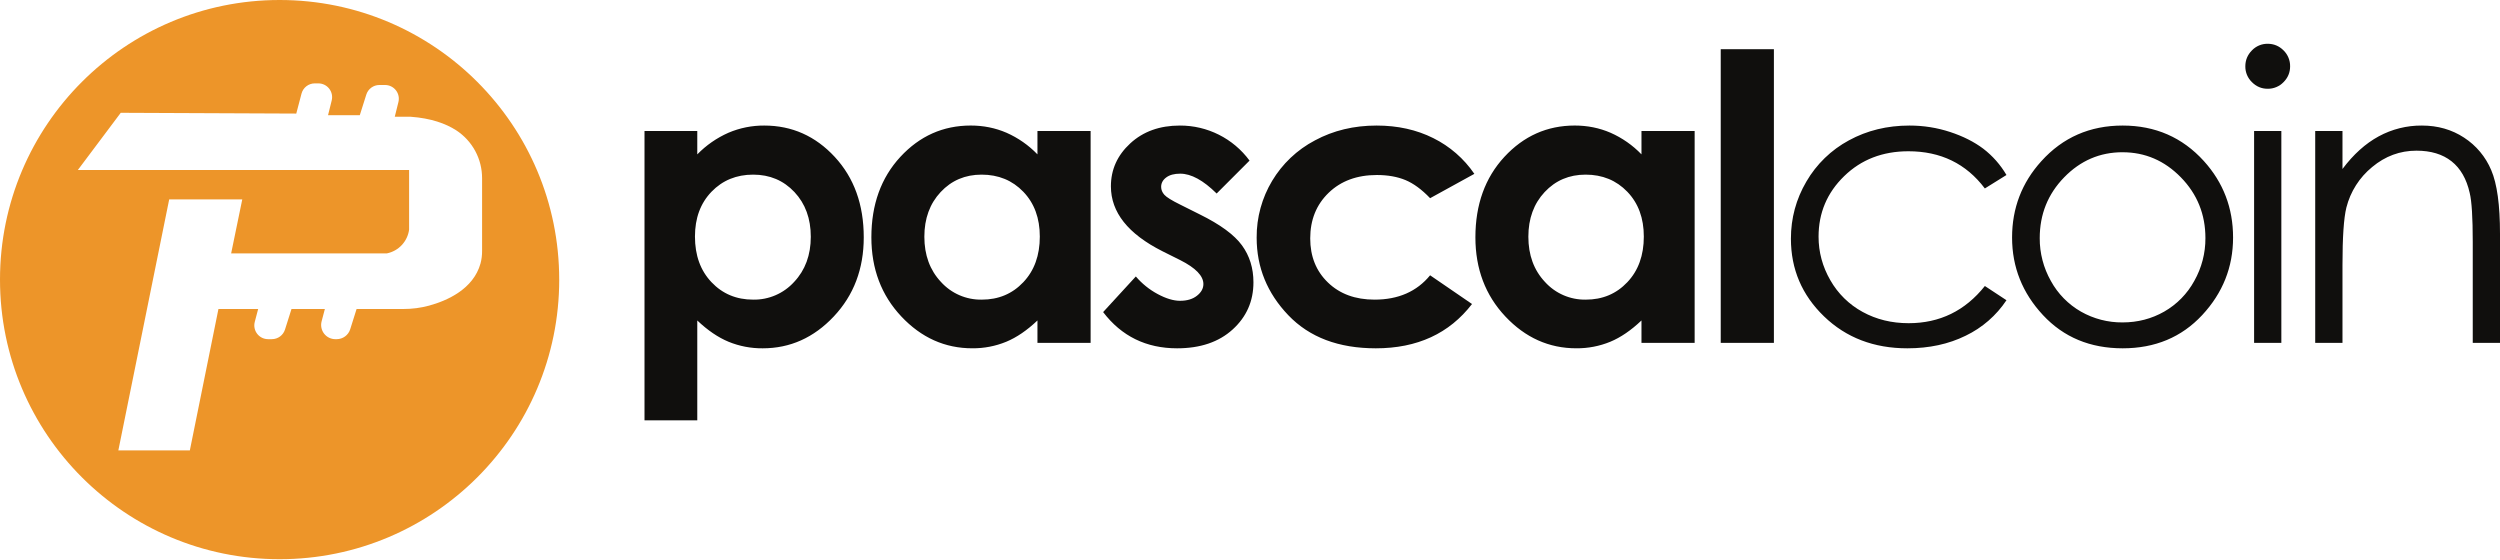
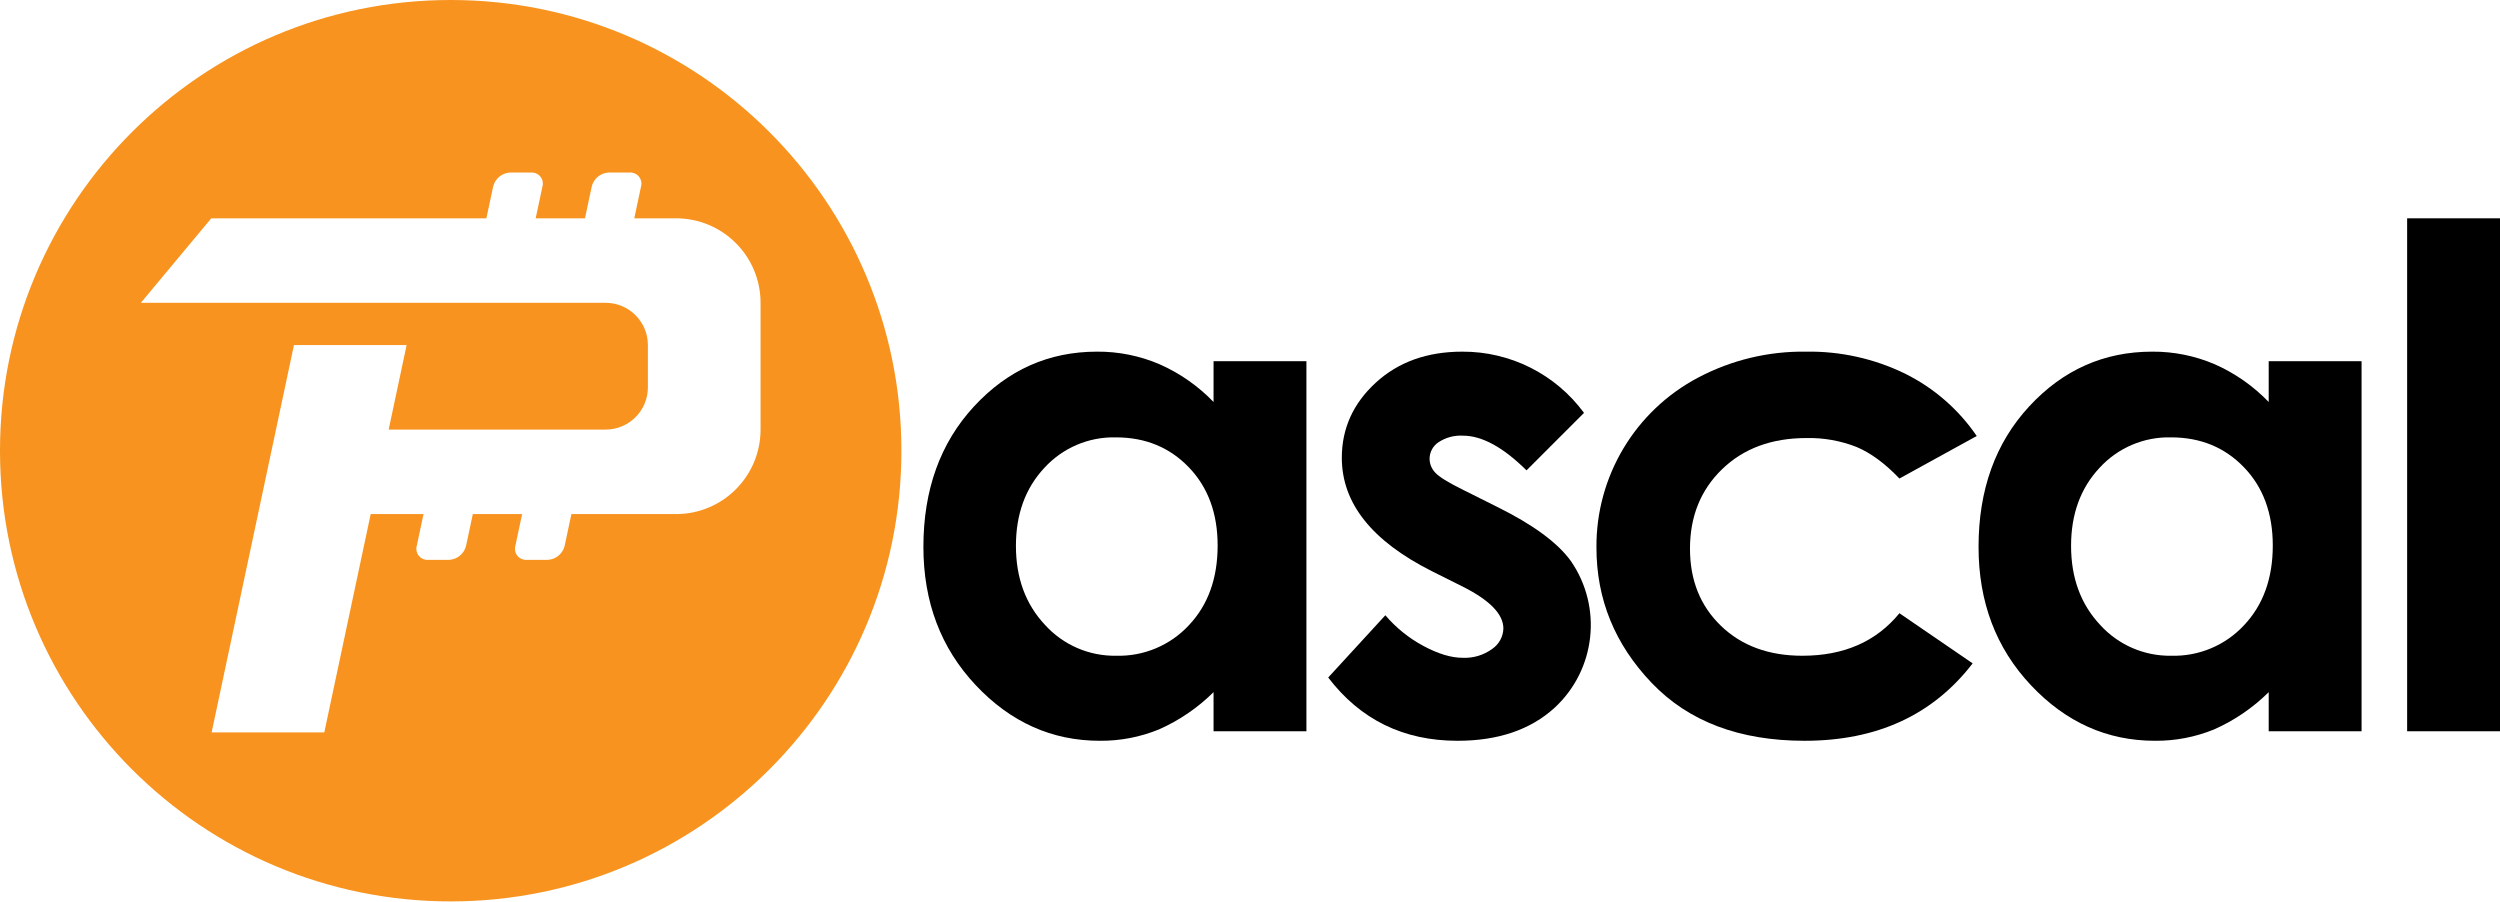
- <svg xmlns="http://www.w3.org/2000/svg" viewBox="0 0 1314.76 294.09" width="5109.68" height="1142.95">
-   <path d="M63.5 59.32L40.95 89.39h174.2v31.34a14.74 14.74 0 0 1-11.7 12.53h-81.89l5.85-28.4H88.98l-26.74 132h37.6l15.04-74.37h20.89l-1.79 6.8a7.24 7.24 0 0 0 7 9.08h2a7.24 7.24 0 0 0 6.9-5.06l3.42-10.81h17.55l-1.72 6.52a7.46 7.46 0 0 0 7.2 9.35h.73a7.45 7.45 0 0 0 7.11-5.2l3.36-10.67h24.65a50.93 50.93 0 0 0 13.48-1.77c9.36-2.56 23.28-8.6 27.05-22.19a24.7 24.7 0 0 0 .82-6.6V93.82a30 30 0 0 0-13.66-25.32c-5.5-3.52-13.19-6.33-23.93-7.1h-8.33l1.92-7.72a7.23 7.23 0 0 0-7.02-8.98h-2.97a7.23 7.23 0 0 0-6.9 5.05l-3.42 10.82h-16.7l1.92-7.72a7.23 7.23 0 0 0-7.01-9h-1.87a7.23 7.23 0 0 0-7 5.4l-2.75 10.48zm230.6 87.73a147.05 147.05 0 0 1-147.05 147.04A147.05 147.05 0 0 1 0 147.05 147.05 147.05 0 0 1 147.05 0a147.05 147.05 0 0 1 147.04 147.05z" fill="#ed9529" />
-   <g fill="#100f0d">
-     <path d="M396.09 91.84c-8.8 0-16.11 3-21.91 9-5.8 6.02-8.7 13.87-8.7 23.56 0 9.9 2.9 17.9 8.7 24.01 5.8 6.12 13.1 9.17 21.9 9.17a28.4 28.4 0 0 0 21.56-9.32c5.84-6.21 8.76-14.13 8.76-23.76 0-9.55-2.87-17.39-8.6-23.5-5.74-6.1-12.97-9.16-21.71-9.16zM366.7 68.9v12.29a52.6 52.6 0 0 1 16.38-11.37 47.17 47.17 0 0 1 18.85-3.79c14.54 0 26.9 5.5 37.07 16.49 10.17 10.99 15.25 25.09 15.25 42.3 0 16.58-5.25 30.46-15.77 41.62-10.5 11.16-22.97 16.74-37.37 16.74a46.4 46.4 0 0 1-17.92-3.43c-5.53-2.29-11.03-6.02-16.49-11.21v52.53h-27.75V68.9h27.75M516.23 91.84c-8.64 0-15.82 3.05-21.54 9.16-5.71 6.11-8.57 13.95-8.57 23.5 0 9.63 2.9 17.55 8.72 23.76a28.28 28.28 0 0 0 21.49 9.32c8.78 0 16.06-3.05 21.84-9.17 5.78-6.1 8.67-14.1 8.67-24 0-9.7-2.89-17.55-8.67-23.56-5.78-6-13.1-9.01-21.94-9.01zM545.6 68.9h27.96V180.3h-27.96v-11.77c-5.45 5.19-10.92 8.92-16.41 11.2a45.93 45.93 0 0 1-17.85 3.44c-14.39 0-26.83-5.58-37.33-16.74-10.5-11.16-15.75-25.04-15.75-41.63 0-17.2 5.08-31.3 15.24-42.3 10.16-10.98 22.5-16.48 37.02-16.48 6.69 0 12.96 1.27 18.82 3.8a51.38 51.38 0 0 1 16.26 11.36v-12.3M657.14 84.46l-17.3 17.31c-7.04-6.96-13.42-10.44-19.16-10.44-3.14 0-5.6.66-7.37 2-1.78 1.32-2.66 2.98-2.66 4.96 0 1.5.56 2.88 1.69 4.15 1.12 1.26 3.9 2.98 8.34 5.17l10.24 5.12c10.79 5.32 18.2 10.75 22.22 16.28 4.03 5.53 6.05 12.01 6.05 19.46 0 9.9-3.64 18.16-10.91 24.78-7.27 6.62-17.01 9.93-29.24 9.93-16.24 0-29.22-6.35-38.9-19.05l17.2-18.74a39.76 39.76 0 0 0 11.51 9.27c4.4 2.36 8.32 3.53 11.73 3.53 3.69 0 6.66-.88 8.9-2.66 2.26-1.77 3.39-3.82 3.39-6.14 0-4.3-4.06-8.5-12.19-12.6l-9.42-4.7c-18.02-9.09-27.03-20.45-27.03-34.1 0-8.82 3.4-16.34 10.19-22.59 6.79-6.25 15.47-9.37 26.06-9.37a45.26 45.26 0 0 1 36.66 18.43M775.37 91.43l-23.27 12.8c-4.38-4.58-8.7-7.75-12.97-9.53-4.28-1.77-9.28-2.66-15.02-2.66-10.46 0-18.92 3.12-25.38 9.36-6.46 6.24-9.68 14.23-9.68 23.97 0 9.48 3.1 17.22 9.33 23.21 6.21 6 14.38 9 24.5 9 12.5 0 22.25-4.27 29.22-12.8l22.04 15.1c-11.95 15.53-28.8 23.3-50.59 23.3-19.59 0-34.93-5.8-46.02-17.4-11.1-11.61-16.65-25.2-16.65-40.76a57.3 57.3 0 0 1 30.68-51.2c9.65-5.2 20.46-7.79 32.4-7.79 11.06 0 21 2.2 29.8 6.6a56.57 56.57 0 0 1 21.61 18.8M833.88 91.84c-8.64 0-15.82 3.05-21.54 9.16-5.71 6.11-8.57 13.95-8.57 23.5 0 9.63 2.9 17.55 8.72 23.76a28.27 28.27 0 0 0 21.49 9.32c8.78 0 16.06-3.05 21.84-9.17 5.78-6.1 8.67-14.1 8.67-24 0-9.7-2.89-17.55-8.67-23.56-5.78-6-13.1-9.01-21.94-9.01zm29.38-22.94h27.96V180.3h-27.96v-11.77c-5.45 5.19-10.92 8.92-16.4 11.2a45.94 45.94 0 0 1-17.86 3.44c-14.38 0-26.83-5.58-37.33-16.74-10.5-11.16-15.75-25.04-15.75-41.63 0-17.2 5.08-31.3 15.24-42.3 10.16-10.98 22.5-16.48 37.02-16.48 6.69 0 12.96 1.27 18.82 3.8a51.4 51.4 0 0 1 16.26 11.36v-12.3M904.94 25.89h27.96v154.42h-27.96V25.9M1055.2 92.04l-11.36 7.07c-9.82-13.04-23.21-19.56-40.2-19.56-13.56 0-24.83 4.36-33.8 13.1-8.97 8.72-13.45 19.32-13.45 31.8 0 8.12 2.06 15.76 6.19 22.92a43.38 43.38 0 0 0 16.98 16.67c7.19 3.95 15.26 5.93 24.19 5.93 16.36 0 29.73-6.52 40.1-19.56l11.36 7.48a53.68 53.68 0 0 1-21.45 18.66c-8.98 4.42-19.2 6.63-30.68 6.63-17.6 0-32.22-5.6-43.82-16.8-11.6-11.19-17.41-24.8-17.41-40.85 0-10.79 2.71-20.8 8.14-30.06a57.35 57.35 0 0 1 22.37-21.66c9.5-5.18 20.1-7.78 31.85-7.78 7.37 0 14.5 1.13 21.35 3.38 6.86 2.25 12.68 5.2 17.46 8.8a47.9 47.9 0 0 1 12.19 13.83M1116.27 80.06c-11.92 0-22.16 4.4-30.73 13.21-8.56 8.8-12.84 19.46-12.84 31.95a45.3 45.3 0 0 0 5.86 22.53 41.51 41.51 0 0 0 15.82 16.13 43.43 43.43 0 0 0 21.9 5.68c7.94 0 15.24-1.9 21.88-5.68a41.49 41.49 0 0 0 15.82-16.13 45.3 45.3 0 0 0 5.86-22.53c0-12.5-4.3-23.14-12.9-31.95-8.6-8.8-18.82-13.2-30.67-13.2zm.05-14.03c17.17 0 31.4 6.22 42.68 18.64 10.26 11.33 15.38 24.75 15.38 40.24 0 15.57-5.42 29.17-16.25 40.81-10.85 11.64-24.78 17.46-41.8 17.46-17.1 0-31.07-5.82-41.91-17.46-10.84-11.64-16.26-25.24-16.26-40.8 0-15.44 5.12-28.81 15.39-40.15 11.28-12.5 25.54-18.74 42.77-18.74M1185.44 68.9h14.33V180.3h-14.33zm7.12-45.88c3.26 0 6.05 1.16 8.36 3.48a11.47 11.47 0 0 1 3.46 8.4c0 3.21-1.15 5.98-3.46 8.3a11.36 11.36 0 0 1-8.36 3.48c-3.2 0-5.95-1.16-8.26-3.48a11.36 11.36 0 0 1-3.47-8.3c0-3.28 1.16-6.07 3.47-8.4a11.26 11.26 0 0 1 8.26-3.48M1217.58 68.9h14.34v19.97c5.73-7.65 12.08-13.37 19.05-17.16a46.8 46.8 0 0 1 22.73-5.68c8.33 0 15.72 2.12 22.17 6.35a37.83 37.83 0 0 1 14.28 17.1c3.08 7.17 4.61 18.33 4.61 33.49v57.34h-14.33v-53.14c0-12.84-.54-21.4-1.6-25.7-1.66-7.38-4.85-12.93-9.56-16.65-4.7-3.72-10.86-5.58-18.44-5.58-8.67 0-16.43 2.87-23.3 8.6a40.27 40.27 0 0 0-13.56 21.3c-1.37 5.53-2.05 15.64-2.05 30.31v40.86h-14.34V68.9" />
-   </g>
+ <svg xmlns="http://www.w3.org/2000/svg" id="Layer_1" data-name="Layer 1" viewBox="0 0 710 256">
+   <defs>
+     <style>.cls-1{fill:#f7931e;}</style>
+   </defs>
+   <path class="cls-1" d="M256,128A128,128,0,1,1,128,0,128,128,0,0,1,256,128ZM180.135,62l1.913-9a3.14,3.14,0,0,0-3.15-4h-6a5.214,5.214,0,0,0-4.85,4l-1.913,9h-14l1.913-9a3.14,3.14,0,0,0-3.15-4h-6a5.214,5.214,0,0,0-4.85,4l-1.913,9H60L40,86H172a12,12,0,0,1,12,12v12a12,12,0,0,1-12,12H110.382l5.101-24h-32L60.102,208h32L105.28,146h15l-1.913,9a3.14,3.14,0,0,0,3.15,4h6a5.214,5.214,0,0,0,4.85-4l1.913-9h14l-1.913,9a3.14,3.14,0,0,0,3.15,4h6a5.214,5.214,0,0,0,4.85-4l1.913-9H192a24,24,0,0,0,24-24V86a24,24,0,0,0-24-24Z" />
+   <path d="M344.65,102.573h26.373V207.678H344.65V196.568a51.726,51.726,0,0,1-15.486,10.578,43.354,43.354,0,0,1-16.838,3.235q-20.359,0-35.22-15.794-14.859-15.794-14.86-39.269,0-24.344,14.378-39.897t34.93-15.553a44.394,44.394,0,0,1,17.752,3.574,48.446,48.446,0,0,1,15.343,10.723Zm-27.721,21.639a26.651,26.651,0,0,0-20.318,8.646q-8.086,8.646-8.088,22.171,0,13.621,8.231,22.412a26.679,26.679,0,0,0,20.267,8.791,27.164,27.164,0,0,0,20.604-8.646q8.184-8.645,8.184-22.654,0-13.717-8.184-22.219Q329.444,124.213,316.929,124.213Z" />
+   <path d="M449.857,117.257,433.531,133.583q-9.949-9.854-18.065-9.854a11.371,11.371,0,0,0-6.955,1.884,5.661,5.661,0,0,0-2.512,4.685,5.758,5.758,0,0,0,1.594,3.913q1.594,1.788,7.873,4.878l9.66,4.83q15.264,7.535,20.963,15.36a31.994,31.994,0,0,1-4.589,41.733q-10.288,9.371-27.58,9.37-22.99,0-36.709-17.967l16.229-17.678a37.482,37.482,0,0,0,10.868,8.743q6.231,3.333,11.061,3.333a13.189,13.189,0,0,0,8.405-2.512,7.28,7.28,0,0,0,3.188-5.796q0-6.086-11.496-11.882l-8.887-4.444q-25.503-12.847-25.503-32.169,0-12.462,9.612-21.301,9.61-8.839,24.586-8.839a42.653,42.653,0,0,1,34.584,17.389Z" />
+   <path d="M561.393,123.826l-21.954,12.075q-6.187-6.471-12.236-8.984a36.753,36.753,0,0,0-14.168-2.512q-14.8,0-23.938,8.826-9.141,8.826-9.141,22.617,0,13.409,8.803,21.896,8.799,8.489,23.115,8.488,17.701,0,27.565-12.075l20.795,14.238q-16.905,21.989-47.722,21.987-27.723,0-43.421-16.422-15.702-16.422-15.7-38.448A54.115,54.115,0,0,1,482.325,107.21a63.575,63.575,0,0,1,30.573-7.342,61.995,61.995,0,0,1,28.111,6.231A53.347,53.347,0,0,1,561.393,123.826Z" />
+   <path d="M644.312,102.573h26.373V207.678H644.312V196.568a51.726,51.726,0,0,1-15.486,10.578,43.363,43.363,0,0,1-16.84,3.235q-20.356,0-35.218-15.794t-14.86-39.269q0-24.344,14.377-39.897,14.38-15.553,34.932-15.553a44.408,44.408,0,0,1,17.752,3.574,48.468,48.468,0,0,1,15.342,10.723Zm-27.723,21.639a26.647,26.647,0,0,0-20.316,8.646q-8.089,8.646-8.088,22.171,0,13.621,8.231,22.412a26.673,26.673,0,0,0,20.267,8.791,27.164,27.164,0,0,0,20.604-8.646q8.181-8.645,8.184-22.654,0-13.717-8.184-22.219Q629.105,124.213,616.588,124.213Z" />
+   <path d="M683.627,62H710V207.678H683.627Z" />
</svg>
